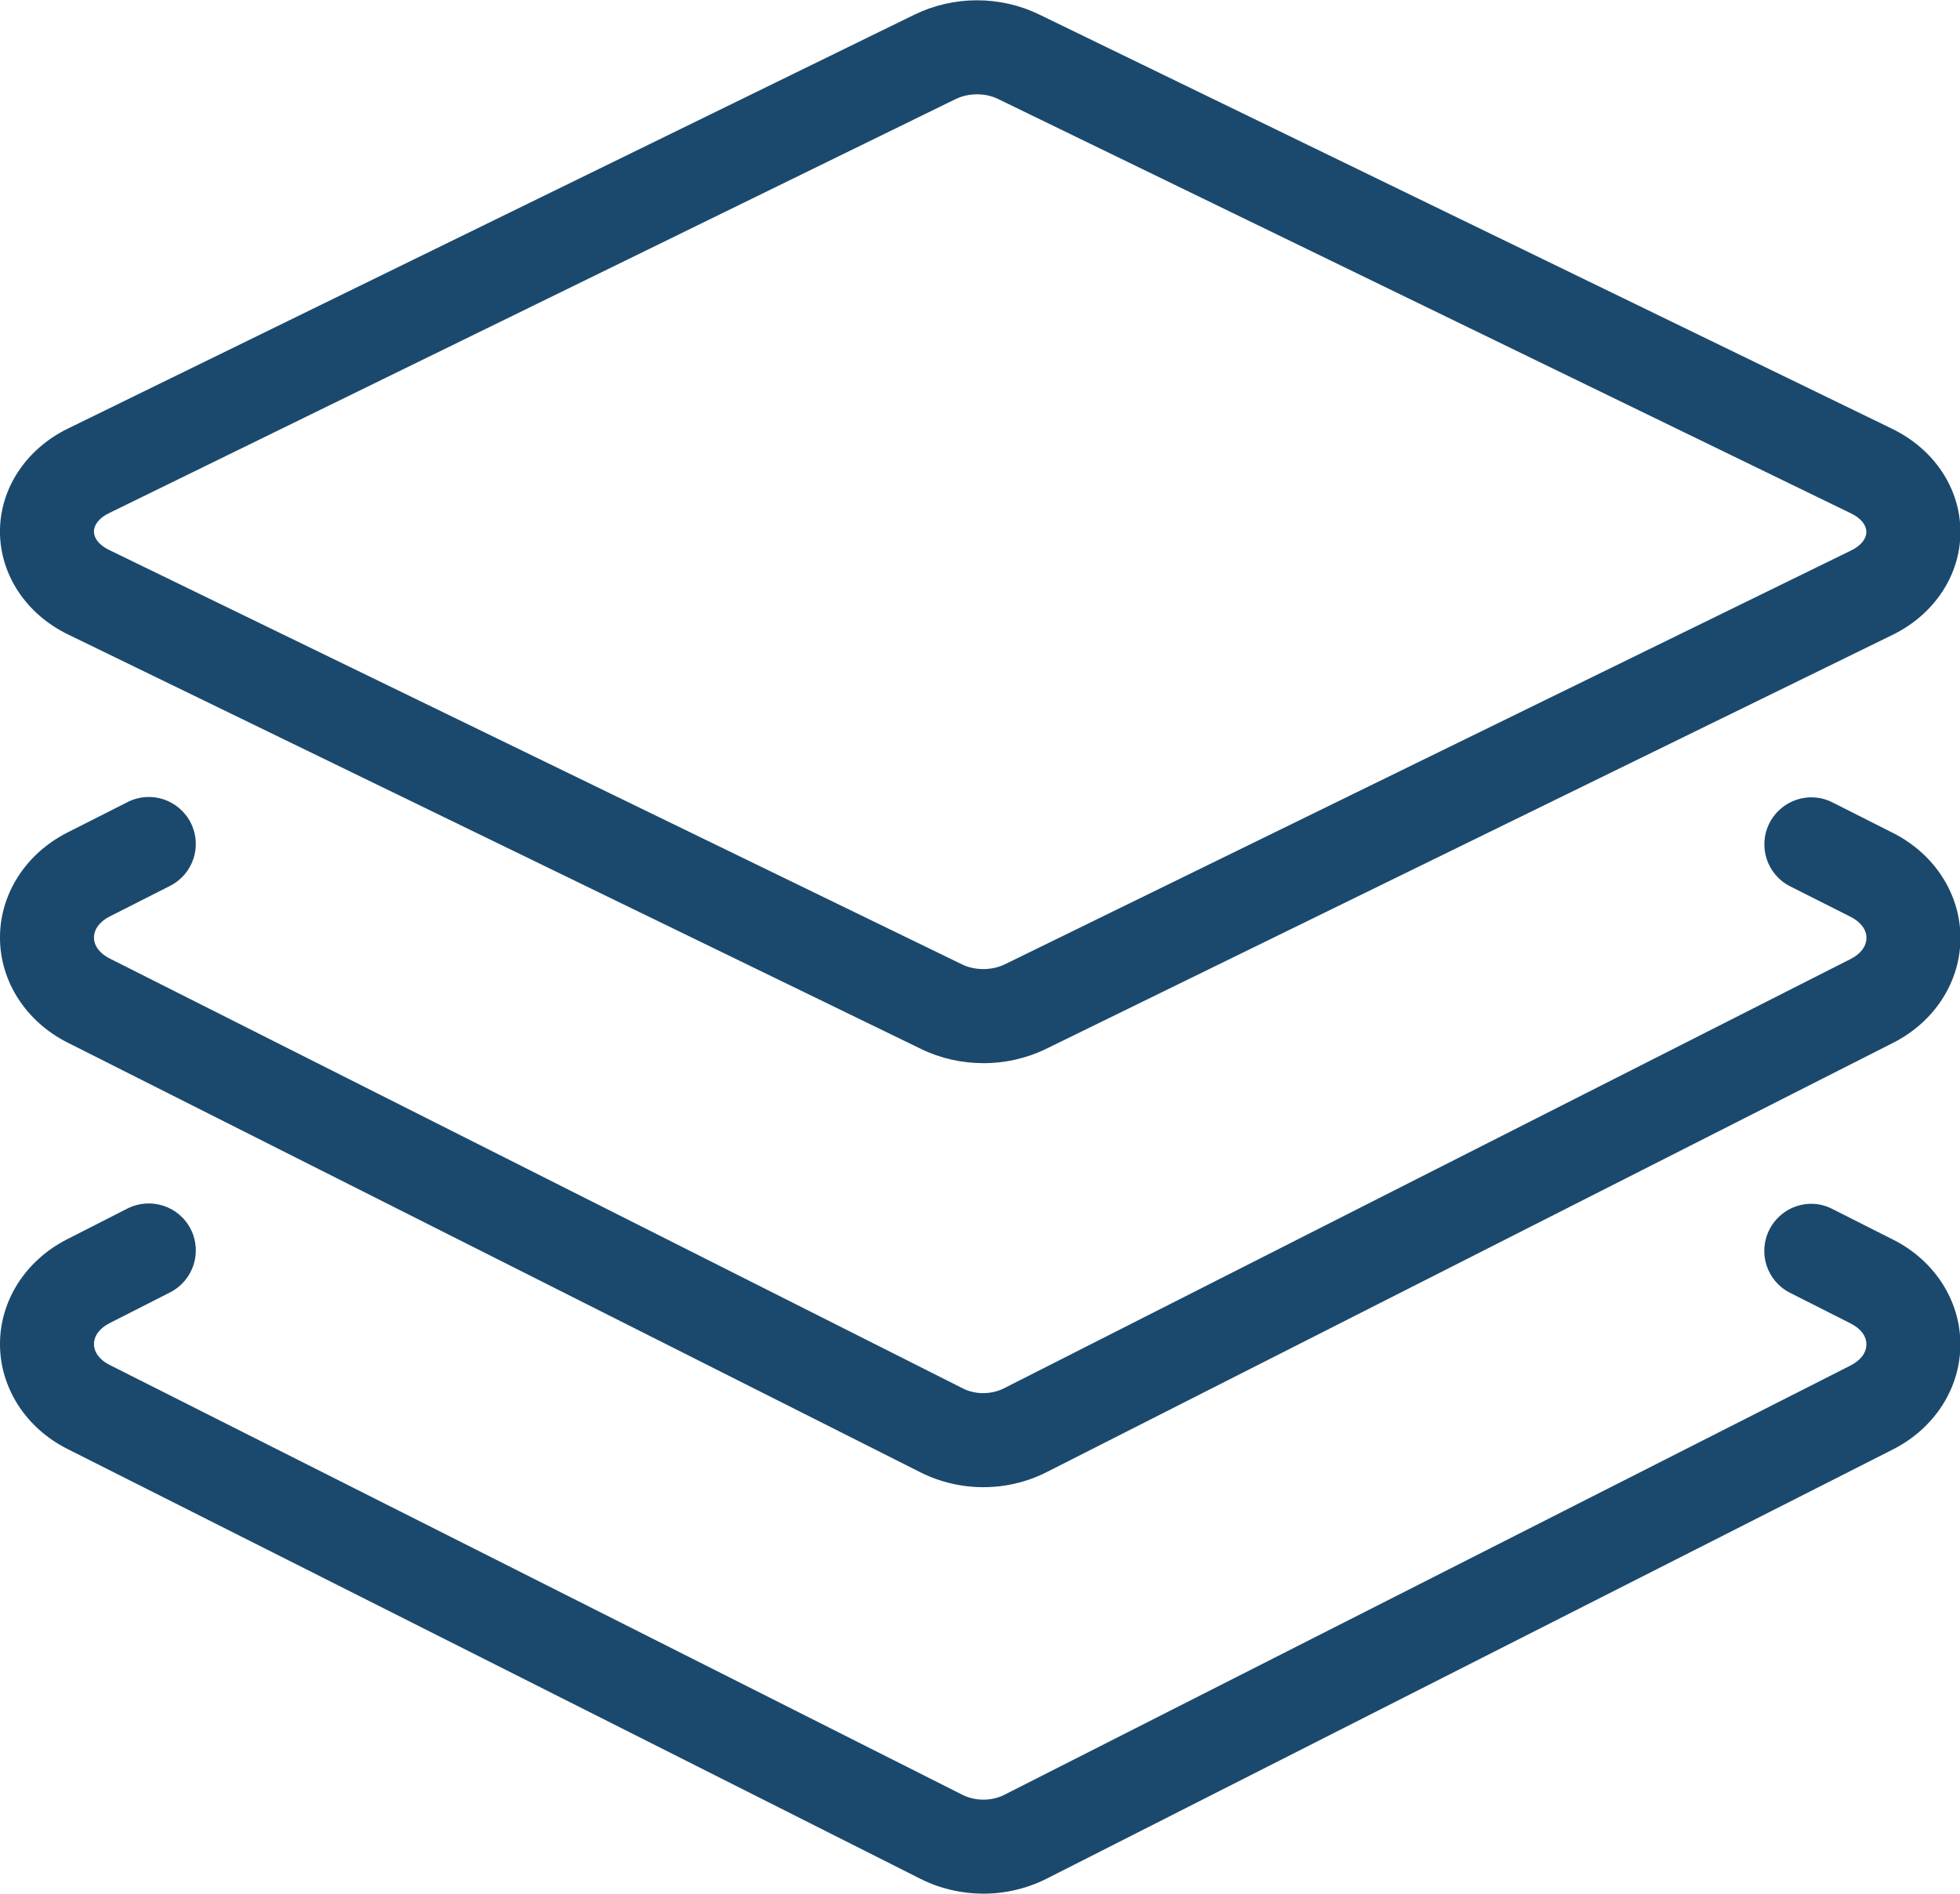
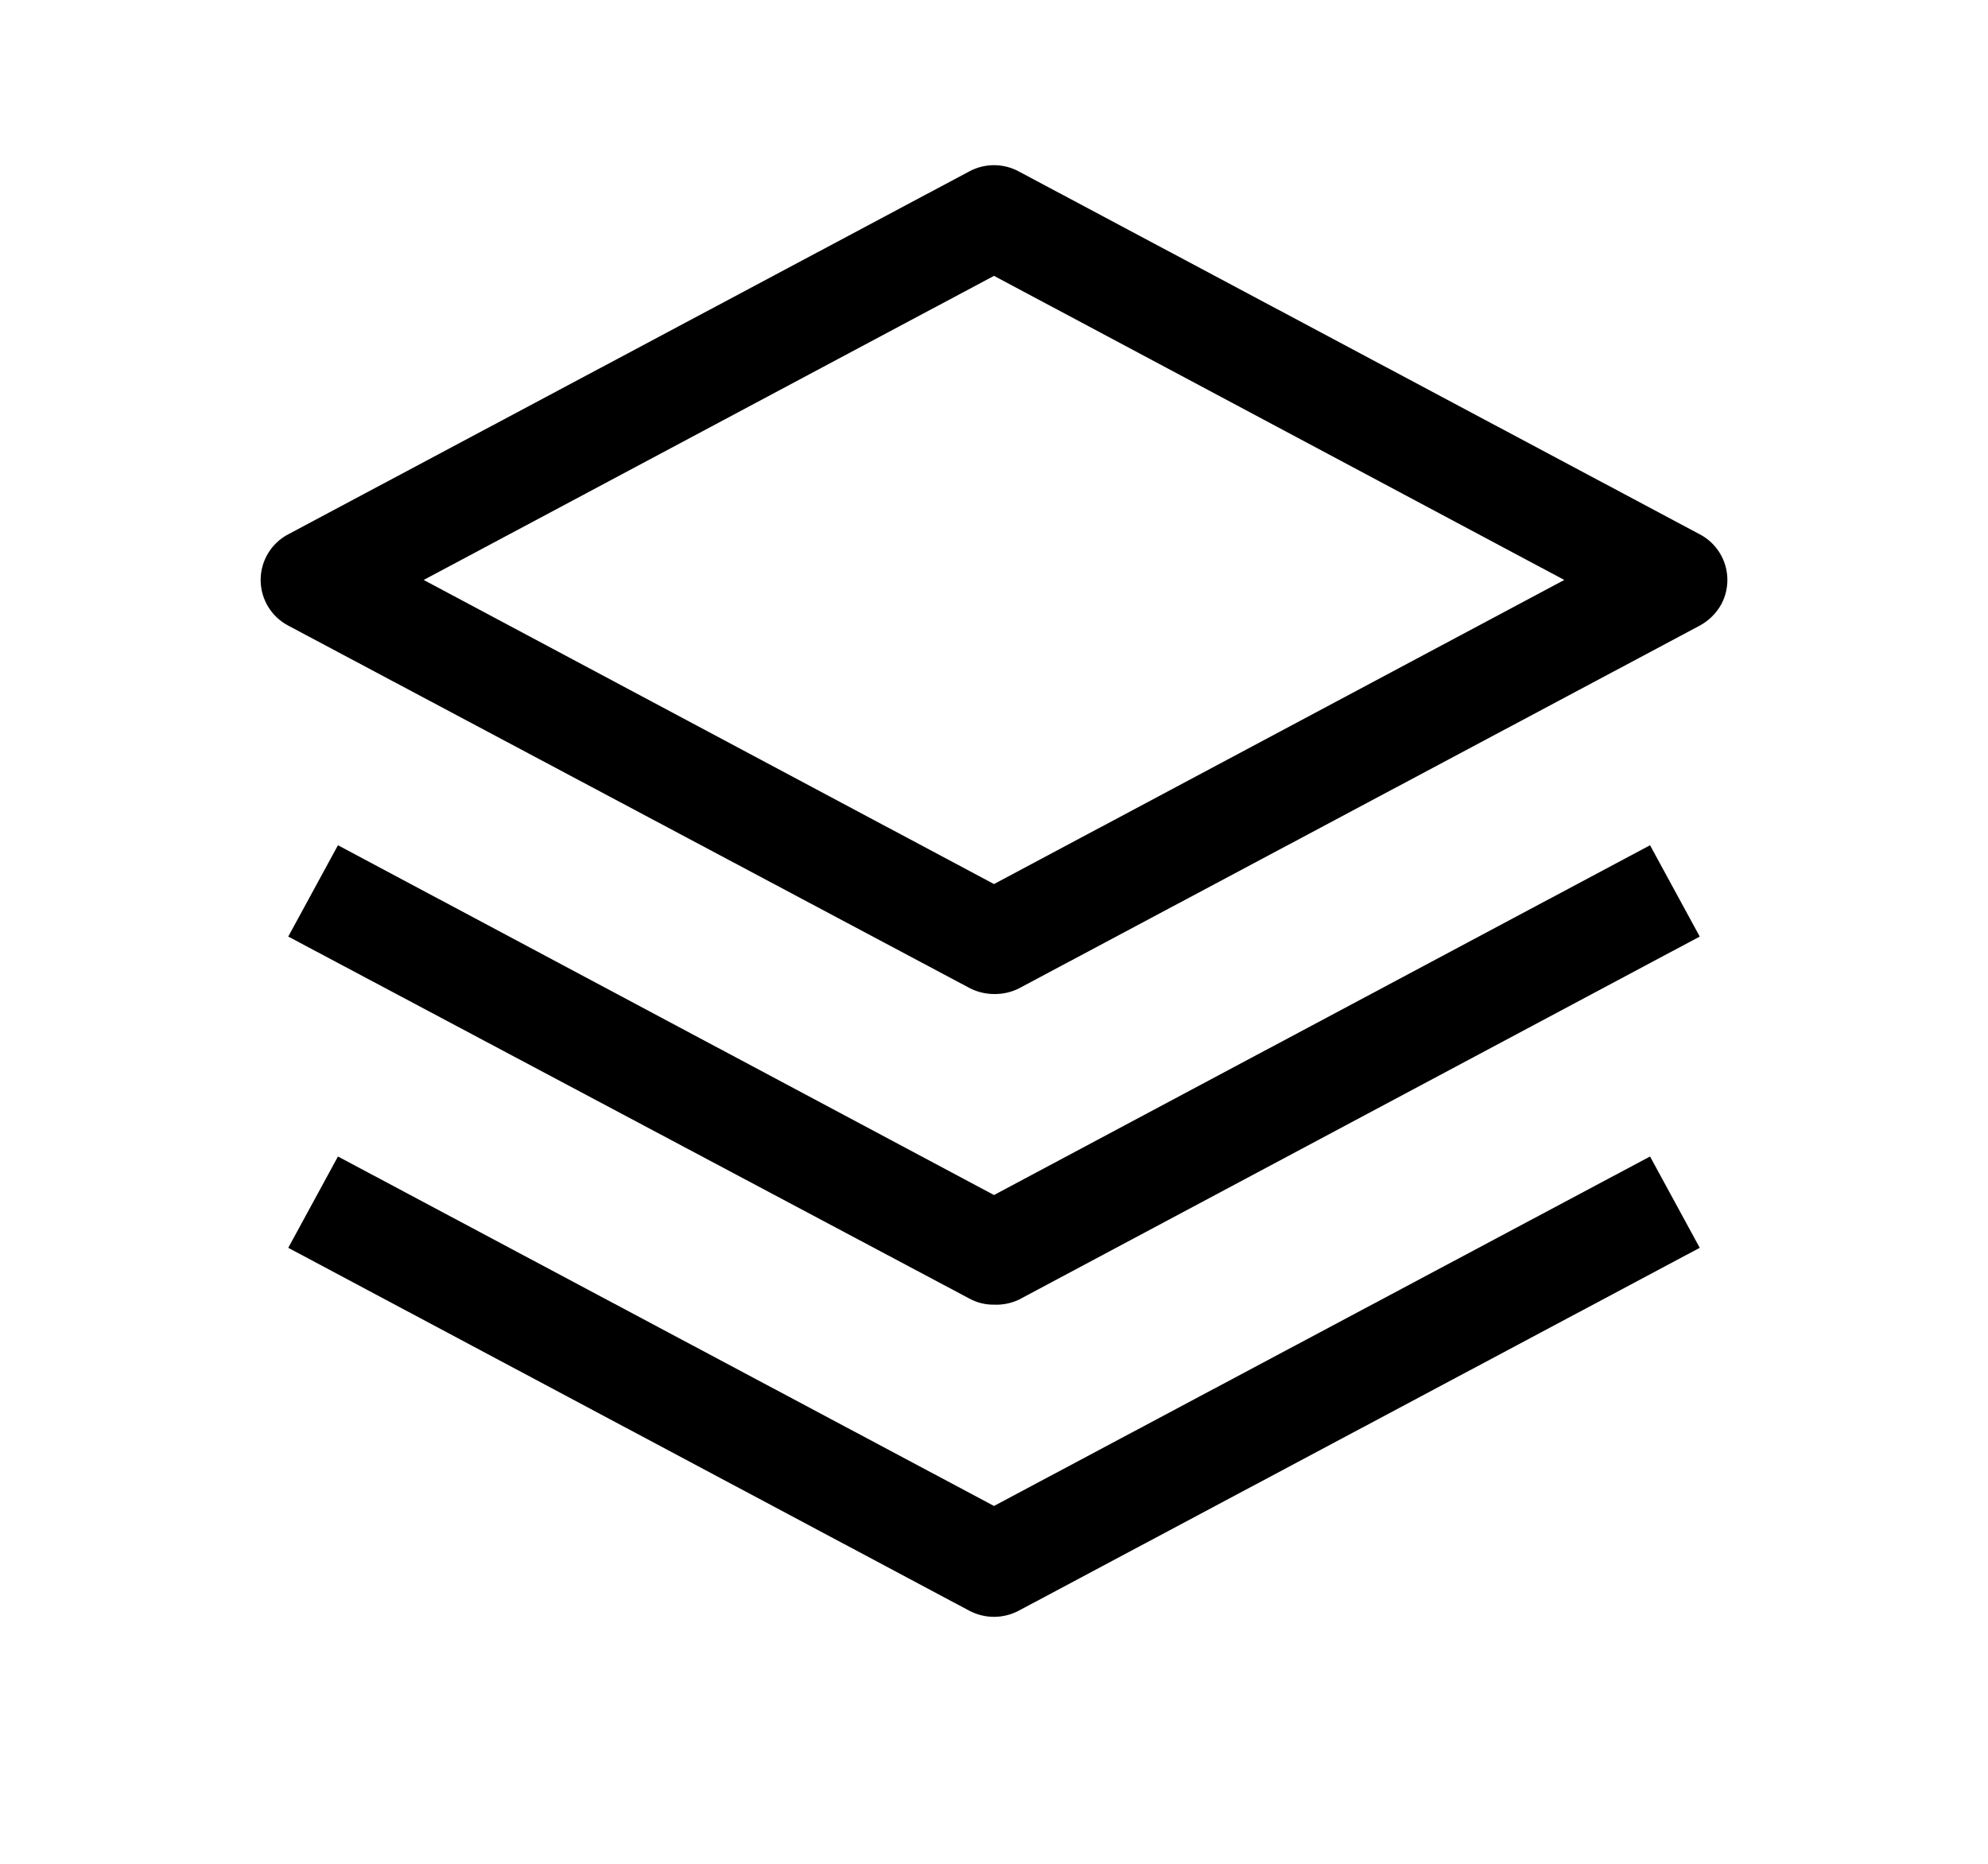
- <svg xmlns="http://www.w3.org/2000/svg" viewBox="0 0 24.107 23.293">
-   <g transform="matrix(.13333 0 0-.13333 0 23.293)" fill="#1b496d">
-     <path d="m90.13 166c-.684 0-1.367-.145-1.965-.434l-78.1-38.2c-.891-.433-1.398-1.055-1.398-1.703 0-.648.512-1.27 1.402-1.699l78.69-38.24c1.18-.57 2.731-.566 3.922.008l78.09 38.19c.887.433 1.395 1.054 1.395 1.711 0 .648-.512 1.269-1.406 1.703l-78.68 38.23c-.598.293-1.273.434-1.953.434m.582-89.38c-1.977 0-3.941.434-5.734 1.305l-78.69 38.24c-3.867 1.875-6.277 5.512-6.289 9.484-.004 3.977 2.395 7.618 6.262 9.512l78.1 38.19c3.609 1.762 7.91 1.766 11.519.008l78.68-38.22v-.004c3.875-1.879 6.285-5.516 6.289-9.493.008-3.968-2.391-7.613-6.254-9.507l-78.1-38.2c-1.813-.879-3.793-1.32-5.773-1.32" />
-     <path d="m90.72 0c-1.984 0-3.969.449-5.781 1.355l-78.71 39.668c-3.836 1.926-6.227 5.637-6.23 9.668-.004 4.04 2.375 7.746 6.207 9.688l5.555 2.832c2.137 1.074 4.746.234 5.832-1.902 1.086-2.129.238-4.738-1.895-5.832l-5.566-2.832c-.934-.469-1.461-1.172-1.461-1.941 0-.762.531-1.477 1.461-1.934l78.69-39.668c1.141-.566 2.641-.578 3.805.008l78.09 39.621c.926.469 1.461 1.18 1.453 1.953 0 .762-.531 1.465-1.453 1.922l-5.582 2.824c-2.141 1.074-2.996 3.68-1.918 5.82 1.078 2.137 3.676 3.03 5.824 1.914l5.57-2.813c3.828-1.914 6.223-5.617 6.231-9.648.011-4.04-2.364-7.754-6.199-9.707l-78.1-39.617c-1.82-.918-3.824-1.379-5.824-1.379" />
-     <path d="m90.71 37.5c-1.992 0-3.988.461-5.808 1.375l-78.67 39.644c-3.84 1.938-6.23 5.645-6.234 9.68-.004 4.03 2.375 7.742 6.203 9.688l5.57 2.82c2.125 1.086 4.734.231 5.824-1.91 1.082-2.133.23-4.738-1.91-5.824l-5.566-2.82c-.922-.469-1.449-1.18-1.449-1.945 0-.766.531-1.473 1.465-1.941l78.69-39.656c1.152-.586 2.637-.574 3.789.012l78.11 39.609c.926.469 1.453 1.176 1.453 1.949 0 .766-.531 1.469-1.457 1.938l-5.578 2.813c-2.141 1.078-2.996 3.688-1.918 5.824 1.078 2.129 3.676 3.01 5.824 1.918l5.57-2.813c3.832-1.934 6.223-5.633 6.231-9.668.008-4.03-2.367-7.746-6.199-9.691l-78.1-39.613c-1.824-.926-3.828-1.387-5.828-1.387" />
-   </g>
+ <svg xmlns="http://www.w3.org/2000/svg" viewBox="0 0 64 60">
+   <path d="M32,42a1.61,1.61,0,0,1-.8-.2L9.28,30.15l1.6-2.94L32,38.47,53.12,27.21l1.6,2.94L32.8,41.84A1.71,1.71,0,0,1,32,42Z" />
+   <path d="M32,52.05a1.72,1.72,0,0,1-.8-.2L9.28,40.17l1.6-2.94L32,48.48,53.12,37.23l1.6,2.94L32.8,51.85A1.72,1.72,0,0,1,32,52.05Z" />
+   <path d="M32,32a1.72,1.72,0,0,1-.8-.2L9.28,20.14a1.66,1.66,0,0,1,0-2.94L31.2,5.52a1.68,1.68,0,0,1,1.6,0L54.72,17.2a1.66,1.66,0,0,1,.69,2.26,1.74,1.74,0,0,1-.69.68L32.8,31.82A1.72,1.72,0,0,1,32,32ZM13.64,18.67,32,28.46l18.36-9.79L32,8.88Z" />
+   <rect x="5.02" y="1.98" width="53.96" height="53.41" fill="none" />
</svg>
